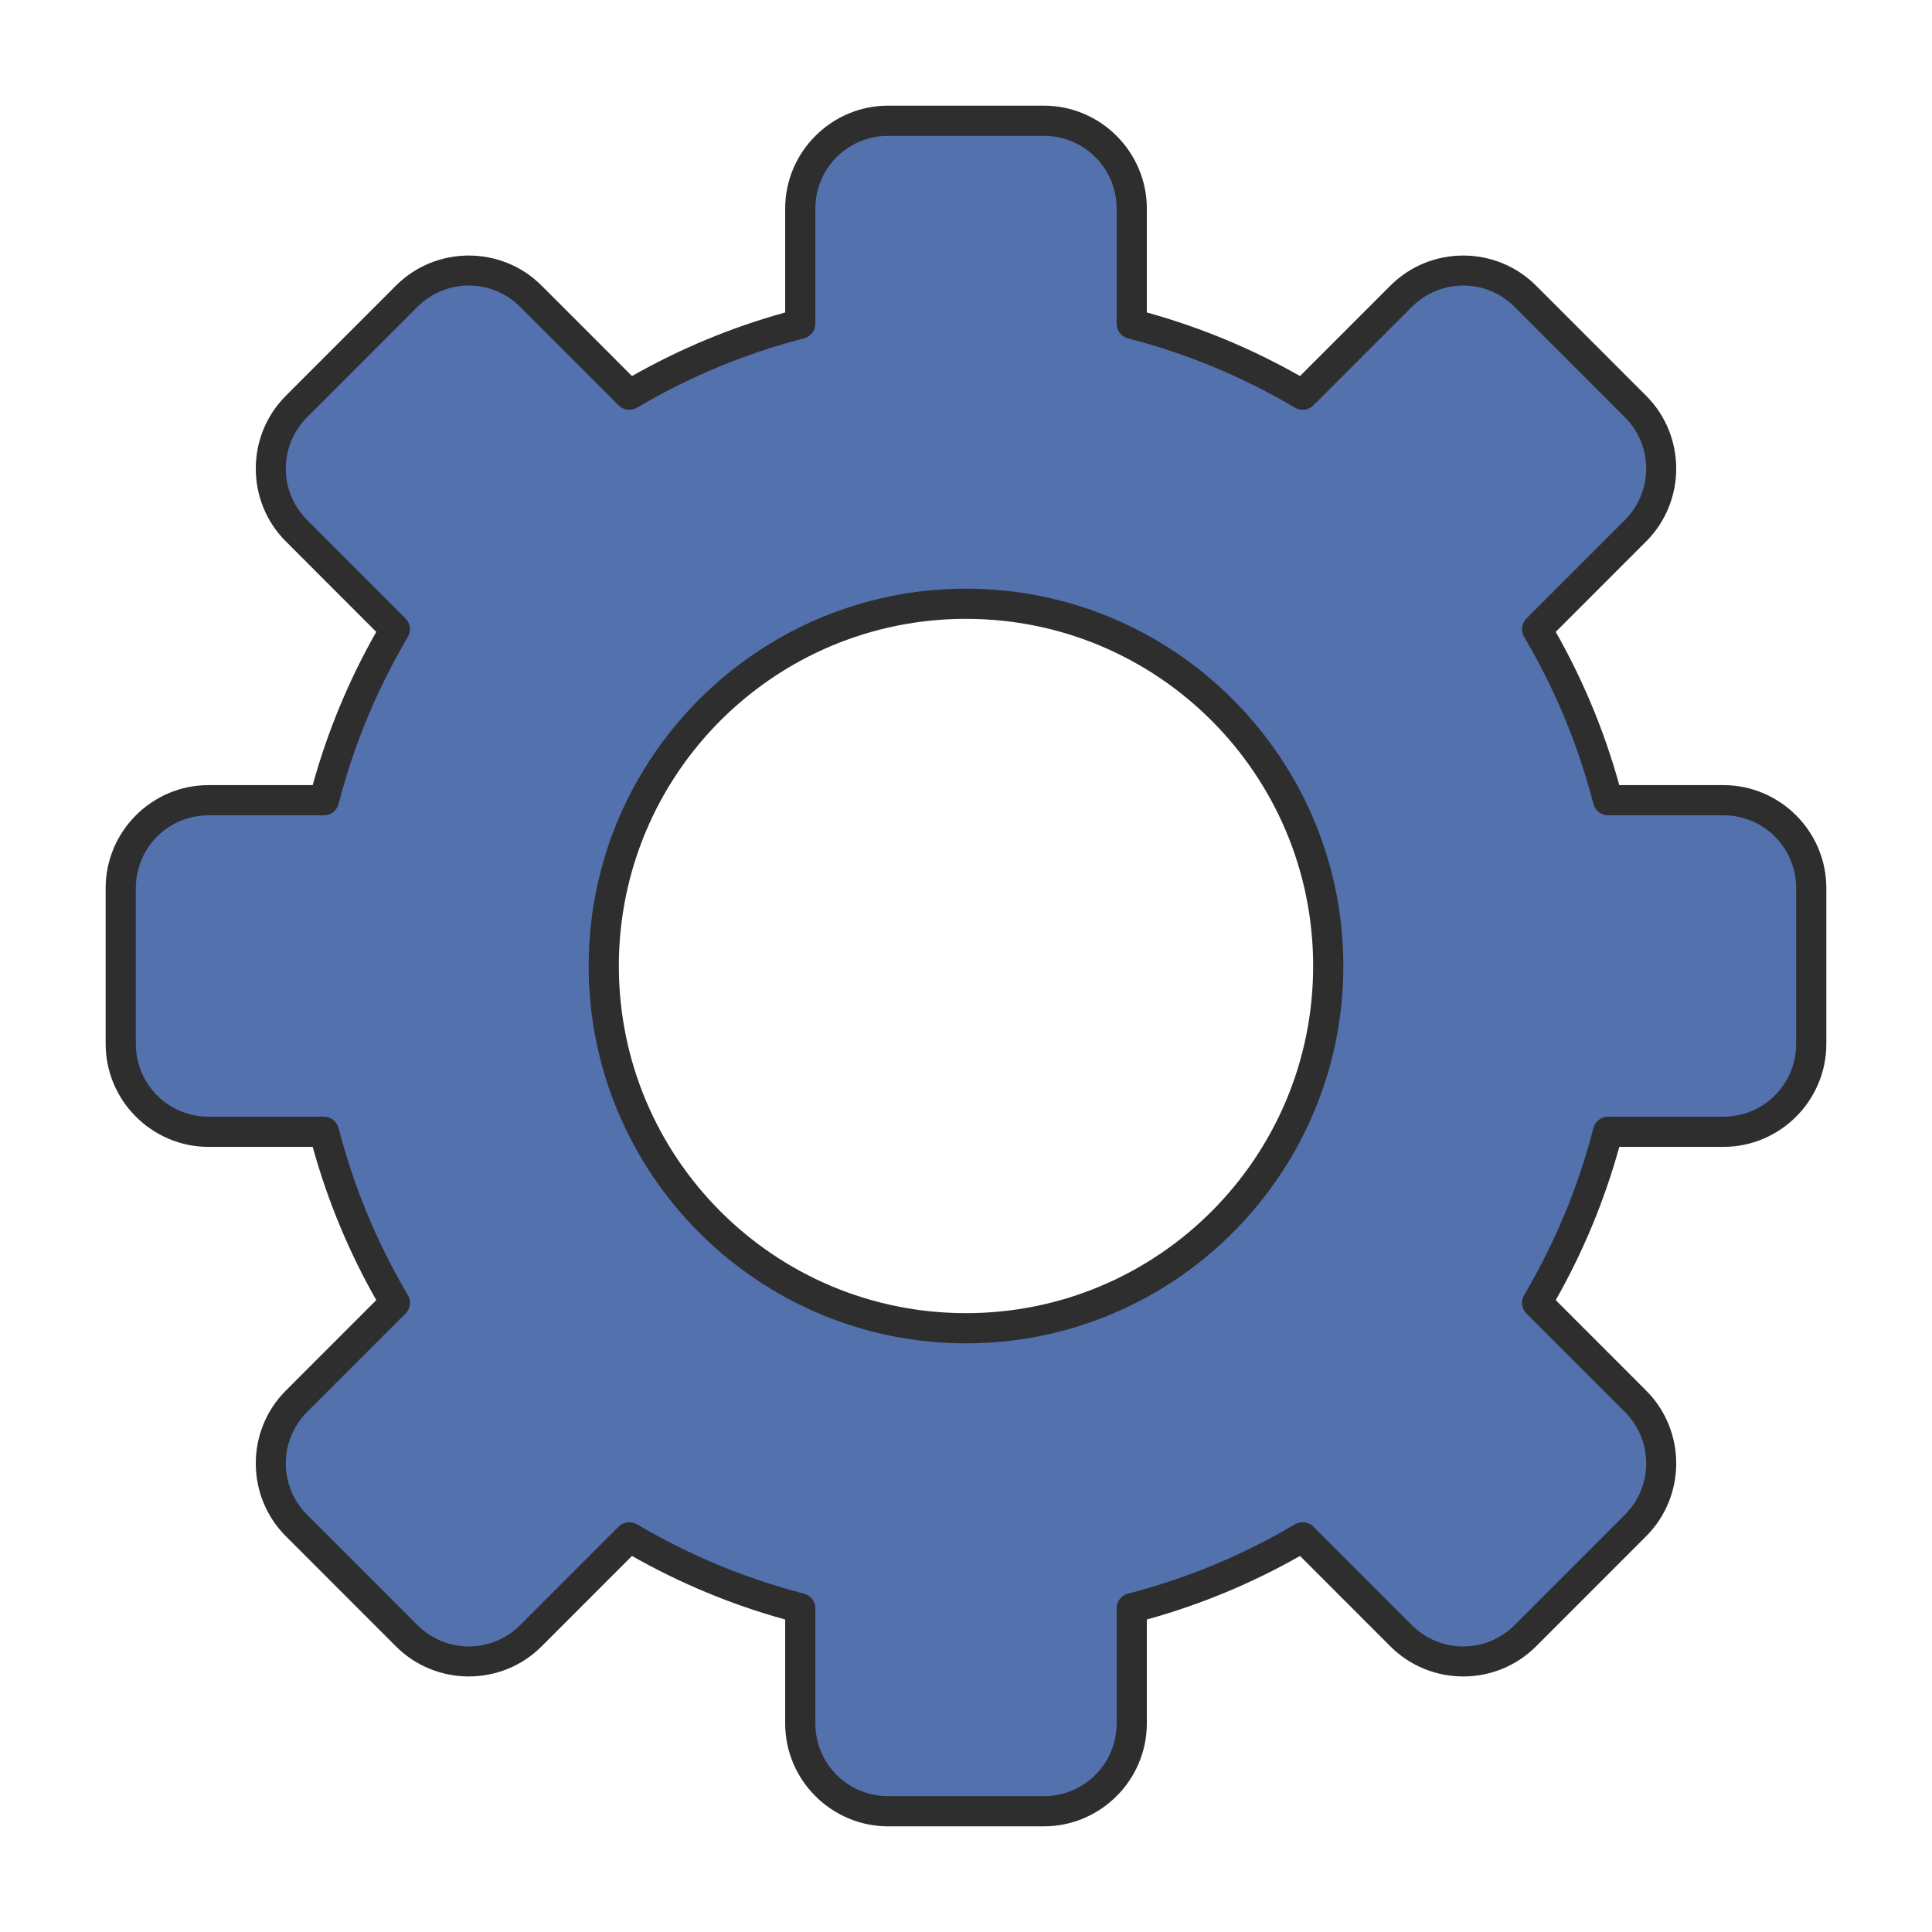
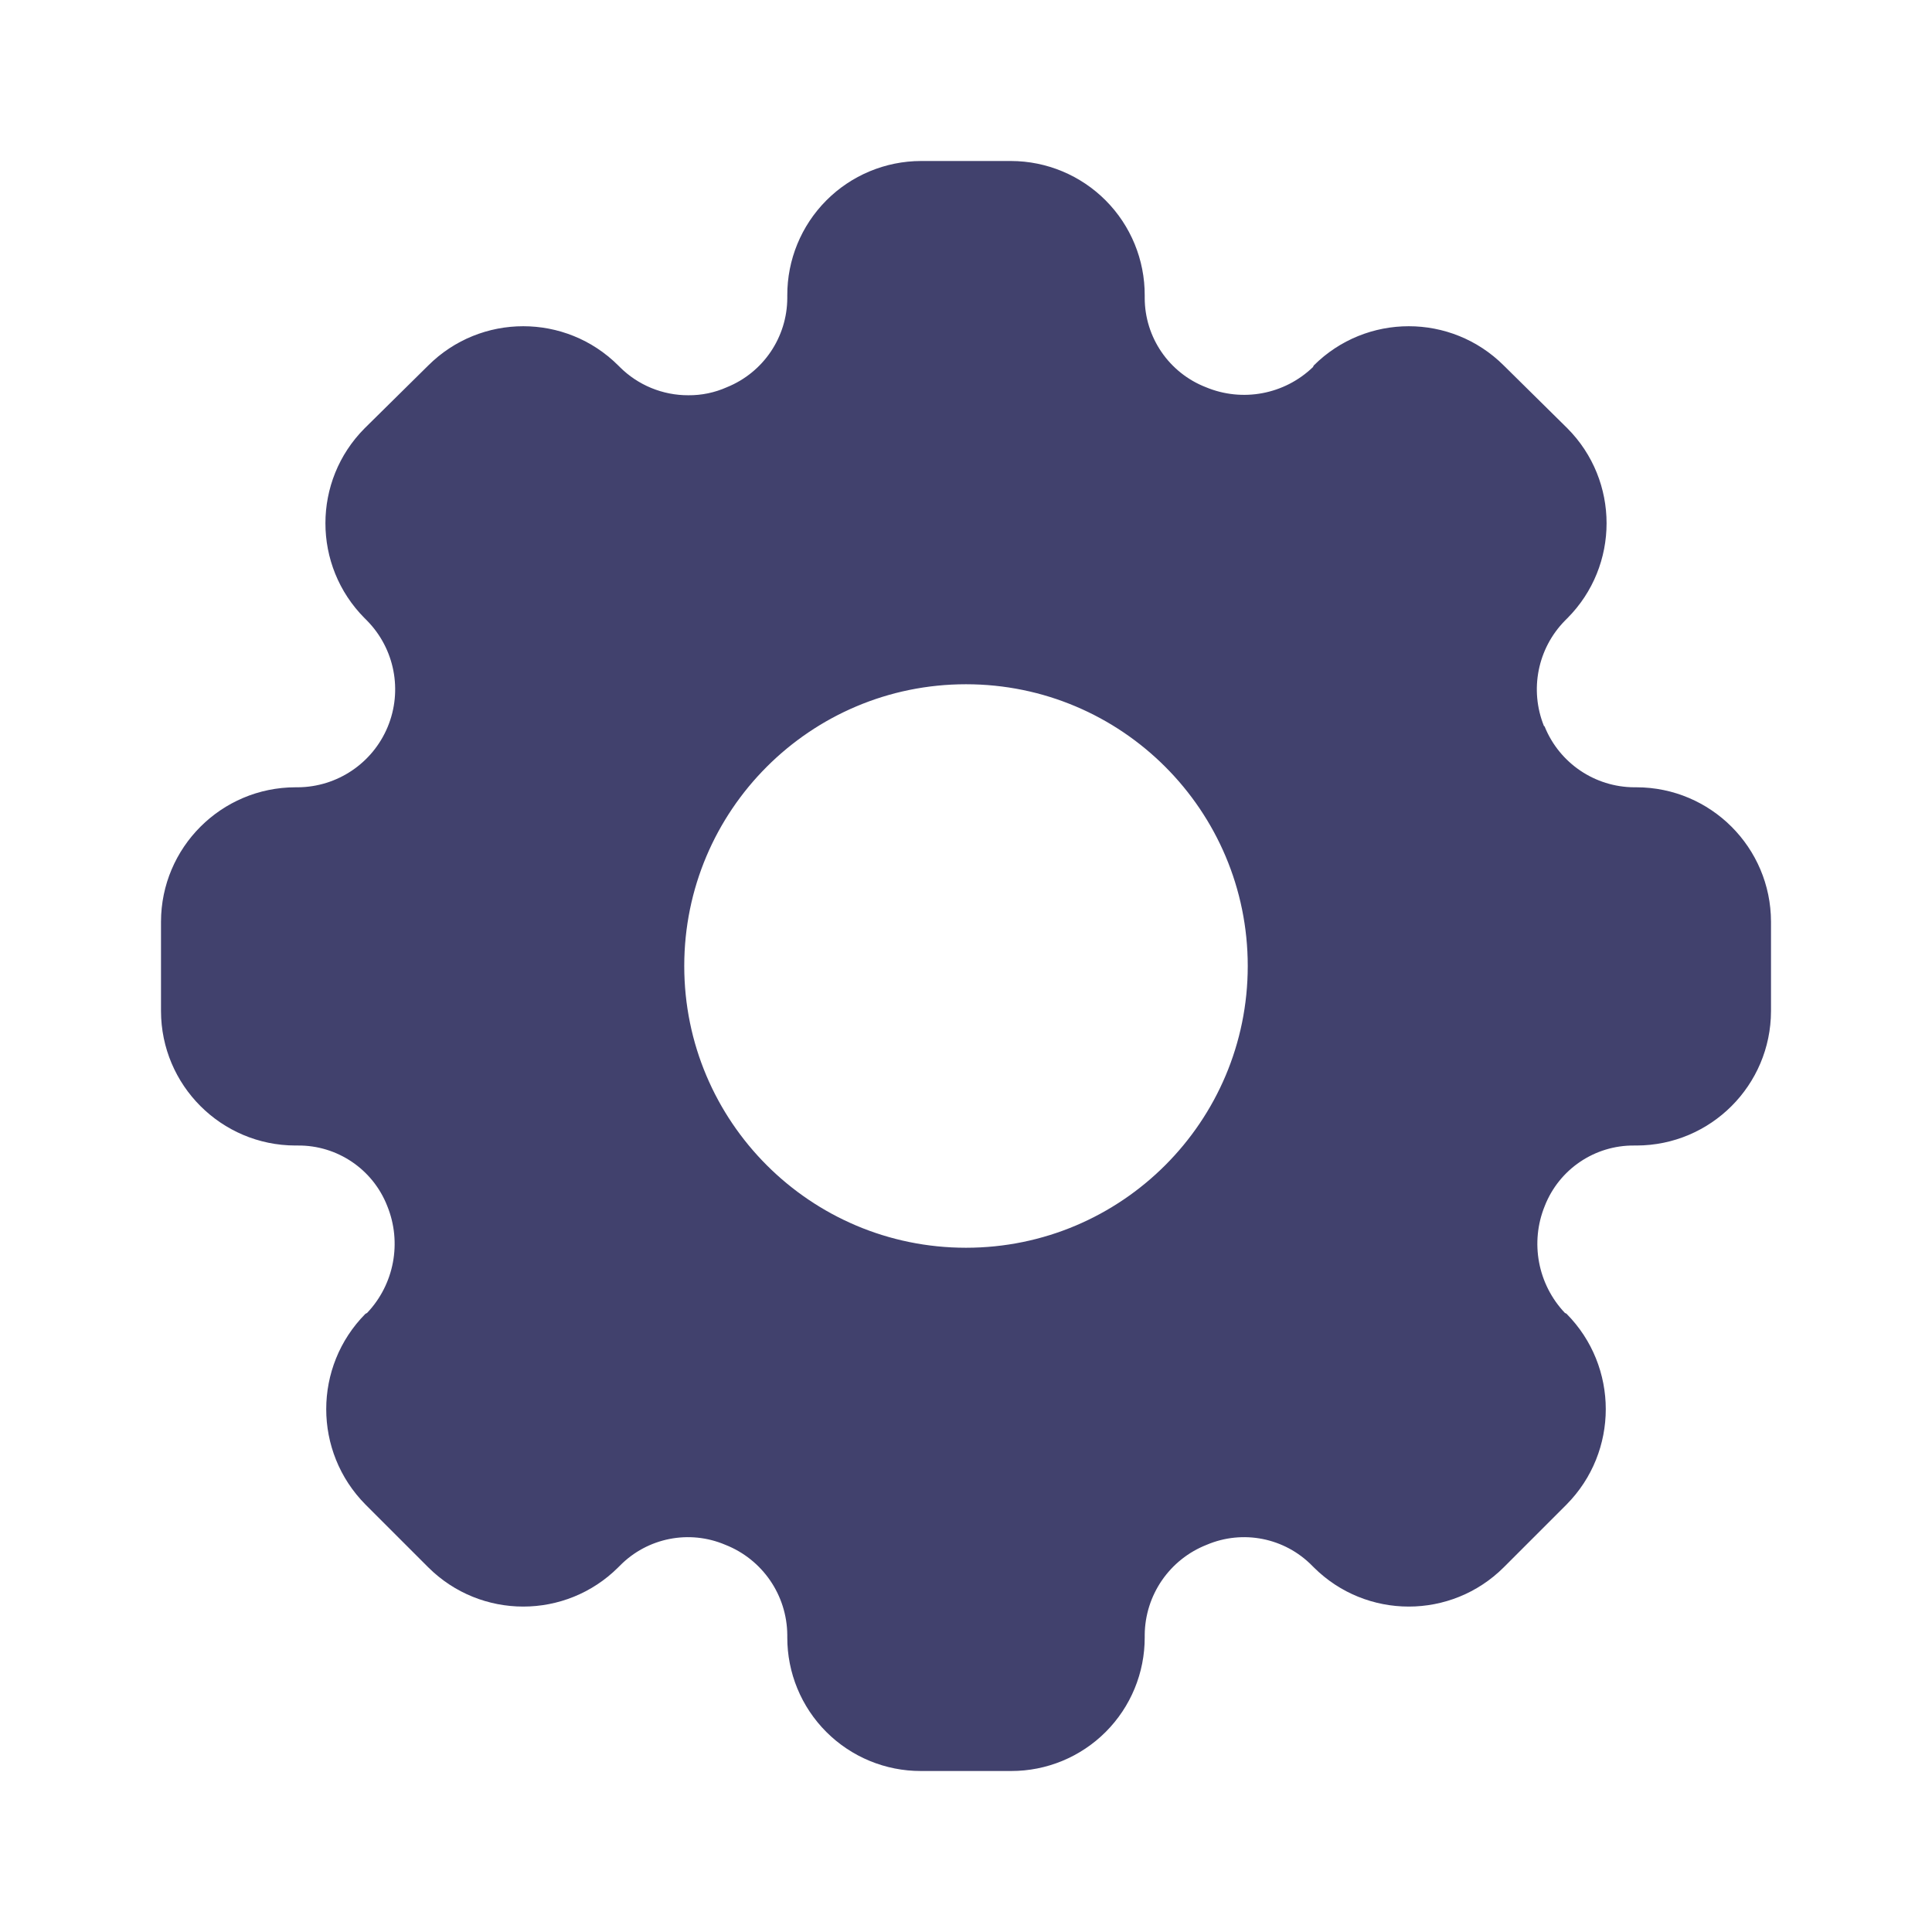
- <svg xmlns="http://www.w3.org/2000/svg" id="svg2" viewBox="0 0 512 512" isolation="isolate">
-   <g id="g4142" fill-rule="evenodd">
-     <path id="path4" d="m212.077 426.207c-16.111-4.154-31.33-10.54-45.307-18.807l-26.078 26.087c-9.085 9.088-23.837 9.088-32.922 0l-29.195-29.205c-9.085-9.088-9.085-23.845 0-32.933l26.078-26.087c-8.264-13.983-14.648-29.207-18.801-45.324h-30.569c-12.85 0-23.283-10.432-23.283-23.283v-41.31c0-12.851 10.433-23.283 23.283-23.283h30.569c4.153-16.117 10.537-31.341 18.801-45.324l-26.078-26.087c-9.085-9.088-9.085-23.845 0-32.933l29.195-29.205c9.085-9.088 23.837-9.088 32.922 0l26.078 26.087c13.977-8.267 29.196-14.653 45.307-18.807v-30.51c0-12.85 10.433-23.283 23.283-23.283h41.28c12.85 0 23.283 10.433 23.283 23.283v30.51c16.111 4.154 31.33 10.54 45.307 18.807l26.078-26.087c9.085-9.088 23.837-9.088 32.922 0l29.195 29.205c9.085 9.088 9.085 23.845 0 32.933l-26.078 26.087c8.264 13.983 14.648 29.207 18.801 45.324h30.569c12.85 0 23.283 10.432 23.283 23.283v41.31c0 12.851-10.433 23.283-23.283 23.283h-30.569c-4.153 16.117-10.537 31.341-18.801 45.324l26.078 26.087c9.085 9.088 9.085 23.845 0 32.933l-29.195 29.205c-9.085 9.088-23.837 9.088-32.922 0l-26.078-26.087c-13.977 8.267-29.196 14.653-45.307 18.807v30.51c0 12.85-10.433 23.283-23.283 23.283h-41.28c-12.85 0-23.283-10.433-23.283-23.283zm43.923-74.207c-52.984 0-96-43.016-96-96s43.016-96 96-96 96 43.016 96 96-43.016 96-96 96z" fill="#ff9d1d" style="fill: rgb(83, 113, 173);" />
-     <path id="path6" d="m235.359 28c-15.015 0-27.283 12.268-27.283 27.283v27.525c-14.332 3.966-27.936 9.657-40.592 16.848l-23.963-23.971c-10.616-10.619-27.964-10.619-38.58 0l-29.195 29.205c-10.616 10.619-10.616 27.969 0 38.588l23.965 23.975c-7.189 12.662-12.879 26.272-16.844 40.609h-27.584c-15.015 0-27.283 12.267-27.283 27.283v41.309c0 15.016 12.268 27.283 27.283 27.283h27.584c3.965 14.338 9.655 27.947 16.844 40.609l-23.965 23.975c-10.616 10.619-10.616 27.969 0 38.588l29.195 29.205c10.616 10.619 27.964 10.619 38.58 0l23.963-23.971c12.656 7.191 26.26 12.882 40.592 16.848v27.525c0 15.015 12.268 27.283 27.283 27.283h41.281c15.015 0 27.283-12.268 27.283-27.283v-27.525c14.332-3.966 27.936-9.657 40.592-16.848l23.963 23.971c10.616 10.619 27.964 10.619 38.58 0l29.195-29.205c10.616-10.619 10.616-27.969 0-38.588l-23.965-23.975c7.189-12.662 12.879-26.272 16.844-40.609h27.584c15.015 0 27.283-12.267 27.283-27.283v-41.309c0-15.016-12.268-27.283-27.283-27.283h-27.584c-3.965-14.338-9.655-27.947-16.844-40.609l23.965-23.975c10.616-10.619 10.616-27.969 0-38.588l-29.195-29.205c-10.616-10.619-27.964-10.619-38.58 0l-23.963 23.971c-12.656-7.191-26.26-12.882-40.592-16.848v-27.525c0-15.015-12.268-27.283-27.283-27.283zm0 8h41.281c10.685 0 19.283 8.598 19.283 19.283v30.51a4 4 0 0 0 3 3.873c15.741 4.059 30.611 10.298 44.27 18.377a4 4 0 0 0 4.865-.615l26.078-26.086c7.554-7.557 19.709-7.557 27.264 0l29.195 29.205c7.554 7.557 7.554 19.719 0 27.275l-26.078 26.088a4 4 0 0 0 -.613 4.863c8.076 13.665 14.313 28.54 18.371 44.287a4 4 0 0 0 3.873 3.002h30.568c10.685 0 19.283 8.597 19.283 19.283v41.309c0 10.686-8.598 19.283-19.283 19.283h-30.568a4 4 0 0 0 -3.873 3.002c-4.058 15.747-10.295 30.622-18.371 44.287a4 4 0 0 0 .613 4.863l26.078 26.088c7.554 7.557 7.554 19.719 0 27.275l-29.195 29.205c-7.554 7.557-19.709 7.557-27.264 0l-26.078-26.086a4 4 0 0 0 -4.865-.615c-13.659 8.079-28.529 14.318-44.27 18.377a4 4 0 0 0 -3 3.873v30.51c0 10.685-8.598 19.283-19.283 19.283h-41.281c-10.685 0-19.283-8.598-19.283-19.283v-30.51a4 4 0 0 0 -3-3.873c-15.741-4.059-30.611-10.298-44.27-18.377a4 4 0 0 0 -4.865.615l-26.078 26.086c-7.554 7.557-19.709 7.557-27.264 0l-29.195-29.205c-7.554-7.557-7.554-19.719 0-27.275l26.078-26.088a4 4 0 0 0 .613-4.863c-8.076-13.665-14.313-28.54-18.371-44.287a4 4 0 0 0 -3.873-3.002h-30.568c-10.685 0-19.283-8.597-19.283-19.283v-41.309c0-10.686 8.598-19.283 19.283-19.283h30.568a4 4 0 0 0 3.873-3.002c4.058-15.747 10.295-30.622 18.371-44.287a4 4 0 0 0 -.613-4.863l-26.078-26.088c-7.554-7.557-7.554-19.719 0-27.275l29.195-29.205c7.554-7.557 19.709-7.557 27.264 0l26.078 26.086a4 4 0 0 0 4.865.615c13.659-8.079 28.529-14.318 44.27-18.377a4 4 0 0 0 3-3.873v-30.51c0-10.685 8.598-19.283 19.283-19.283zm20.641 120c-55.149 0-100 44.851-100 100s44.851 100 100 100 100-44.851 100-100-44.851-100-100-100zm0 8c50.819 0 92 41.181 92 92s-41.181 92-92 92-92-41.181-92-92 41.181-92 92-92z" fill="#2e2e2e" text-indent="0" text-align="start" text-decoration-line="none" text-decoration-style="solid" text-decoration-color="#000000" text-transform="none" block-progression="tb" white-space="normal" isolation="auto" mix-blend-mode="normal" solid-color="#000000" solid-opacity="1" />
+ <svg xmlns="http://www.w3.org/2000/svg" width="800px" height="800px" viewBox="0 0 24 24" id="magicoon-Filled">
+   <defs>
+     <style>.cls-1{fill:#41416d;}</style>
+   </defs>
+   <g id="settings-Filled">
+     <path id="settings-Filled-2" data-name="settings-Filled" class="cls-1" d="M20.33,9.78H20.3a1.207,1.207,0,0,1-1.11-.75.01.01,0,0,0-.01-.01,1.218,1.218,0,0,1,.26-1.31l.03-.03a1.672,1.672,0,0,0,0-2.36l-.79-.78a1.672,1.672,0,0,0-2.36,0l-.01.02a1.233,1.233,0,0,1-1.33.25,1.192,1.192,0,0,1-.76-1.11V3.67A1.664,1.664,0,0,0,12.56,2H11.44A1.664,1.664,0,0,0,9.78,3.67V3.7a1.2,1.2,0,0,1-.75,1.11,1.149,1.149,0,0,1-.48.1,1.2,1.2,0,0,1-.85-.35l-.02-.02a1.672,1.672,0,0,0-2.36,0l-.79.78a1.672,1.672,0,0,0,0,2.36l.03.03A1.217,1.217,0,0,1,3.7,9.78H3.67A1.673,1.673,0,0,0,2,11.45v1.11a1.673,1.673,0,0,0,1.67,1.67H3.7a1.182,1.182,0,0,1,1.11.75,1.248,1.248,0,0,1-.25,1.33l-.02.01a1.684,1.684,0,0,0,0,2.37l.78.78a1.672,1.672,0,0,0,2.36,0l.02-.02a1.186,1.186,0,0,1,1.31-.26,1.214,1.214,0,0,1,.77,1.12v.03A1.656,1.656,0,0,0,11.44,22h1.12a1.656,1.656,0,0,0,1.66-1.66v-.03a1.214,1.214,0,0,1,.77-1.12,1.186,1.186,0,0,1,1.31.26l.02.02a1.672,1.672,0,0,0,2.36,0l.78-.78a1.684,1.684,0,0,0,0-2.37l-.02-.01a1.248,1.248,0,0,1-.25-1.33,1.182,1.182,0,0,1,1.11-.75h.03A1.673,1.673,0,0,0,22,12.56V11.45A1.673,1.673,0,0,0,20.33,9.78ZM12,15.5A3.5,3.5,0,1,1,15.5,12,3.5,3.5,0,0,1,12,15.5Z" />
  </g>
</svg>
